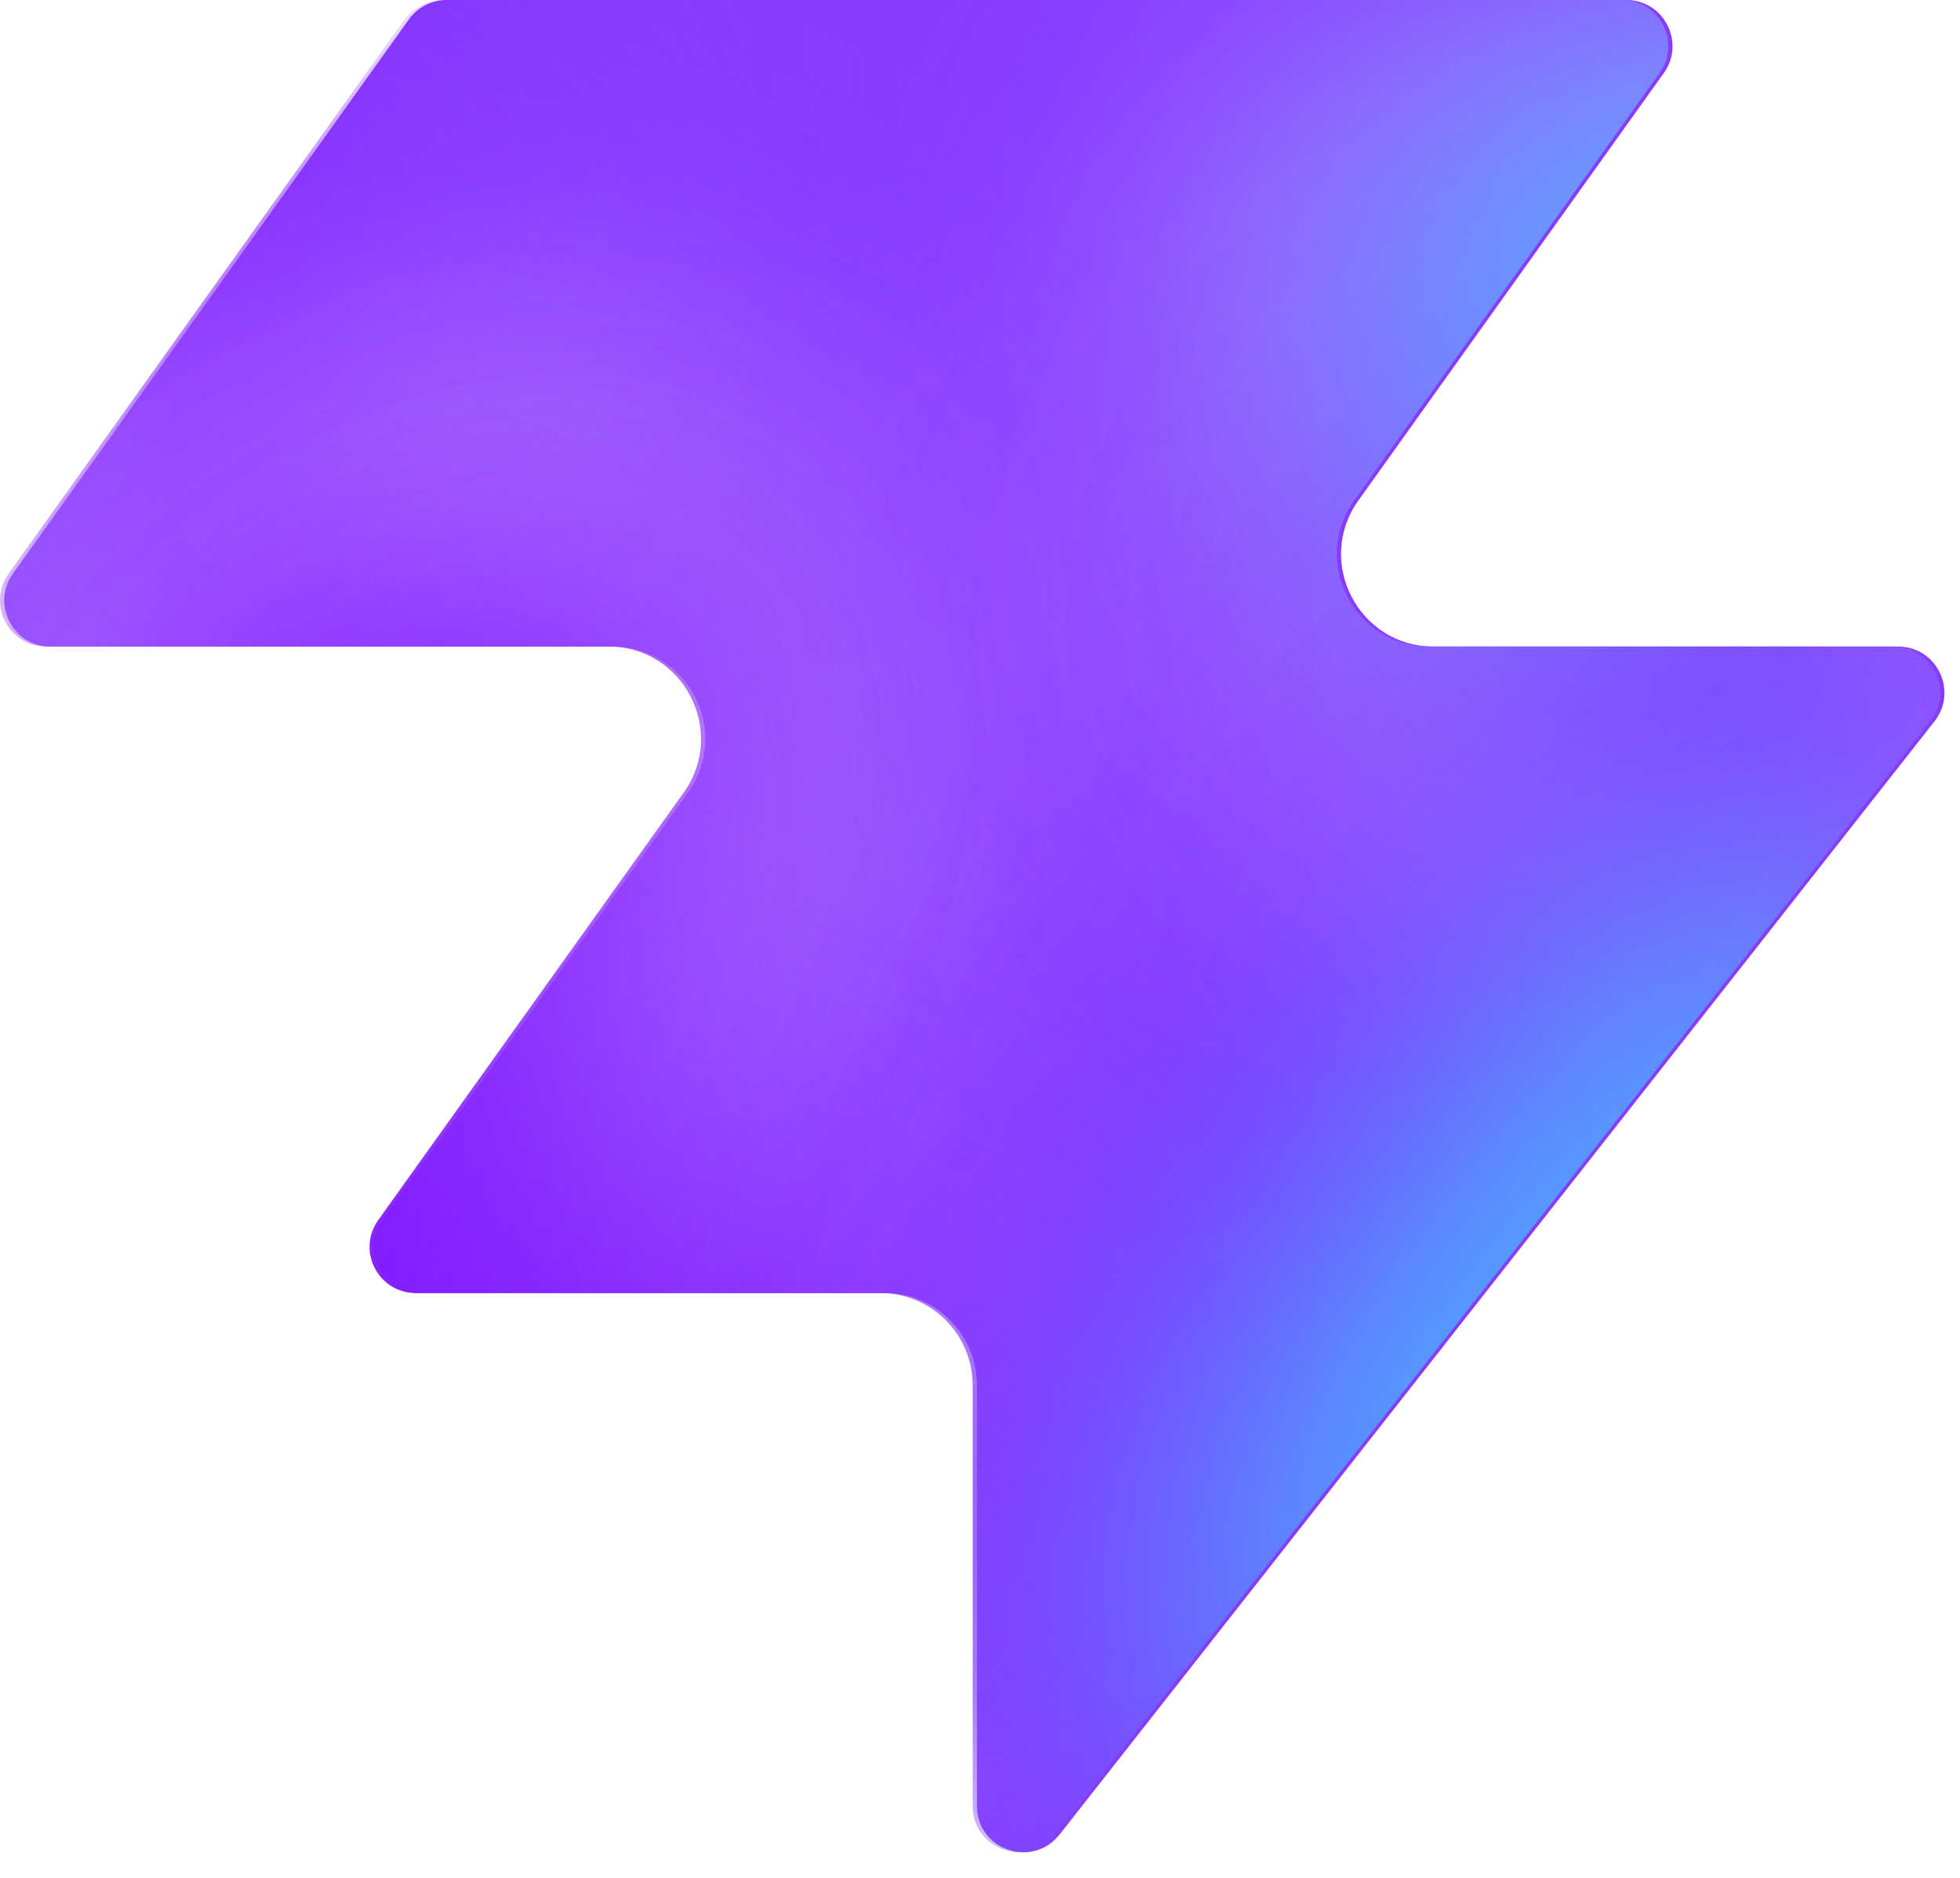
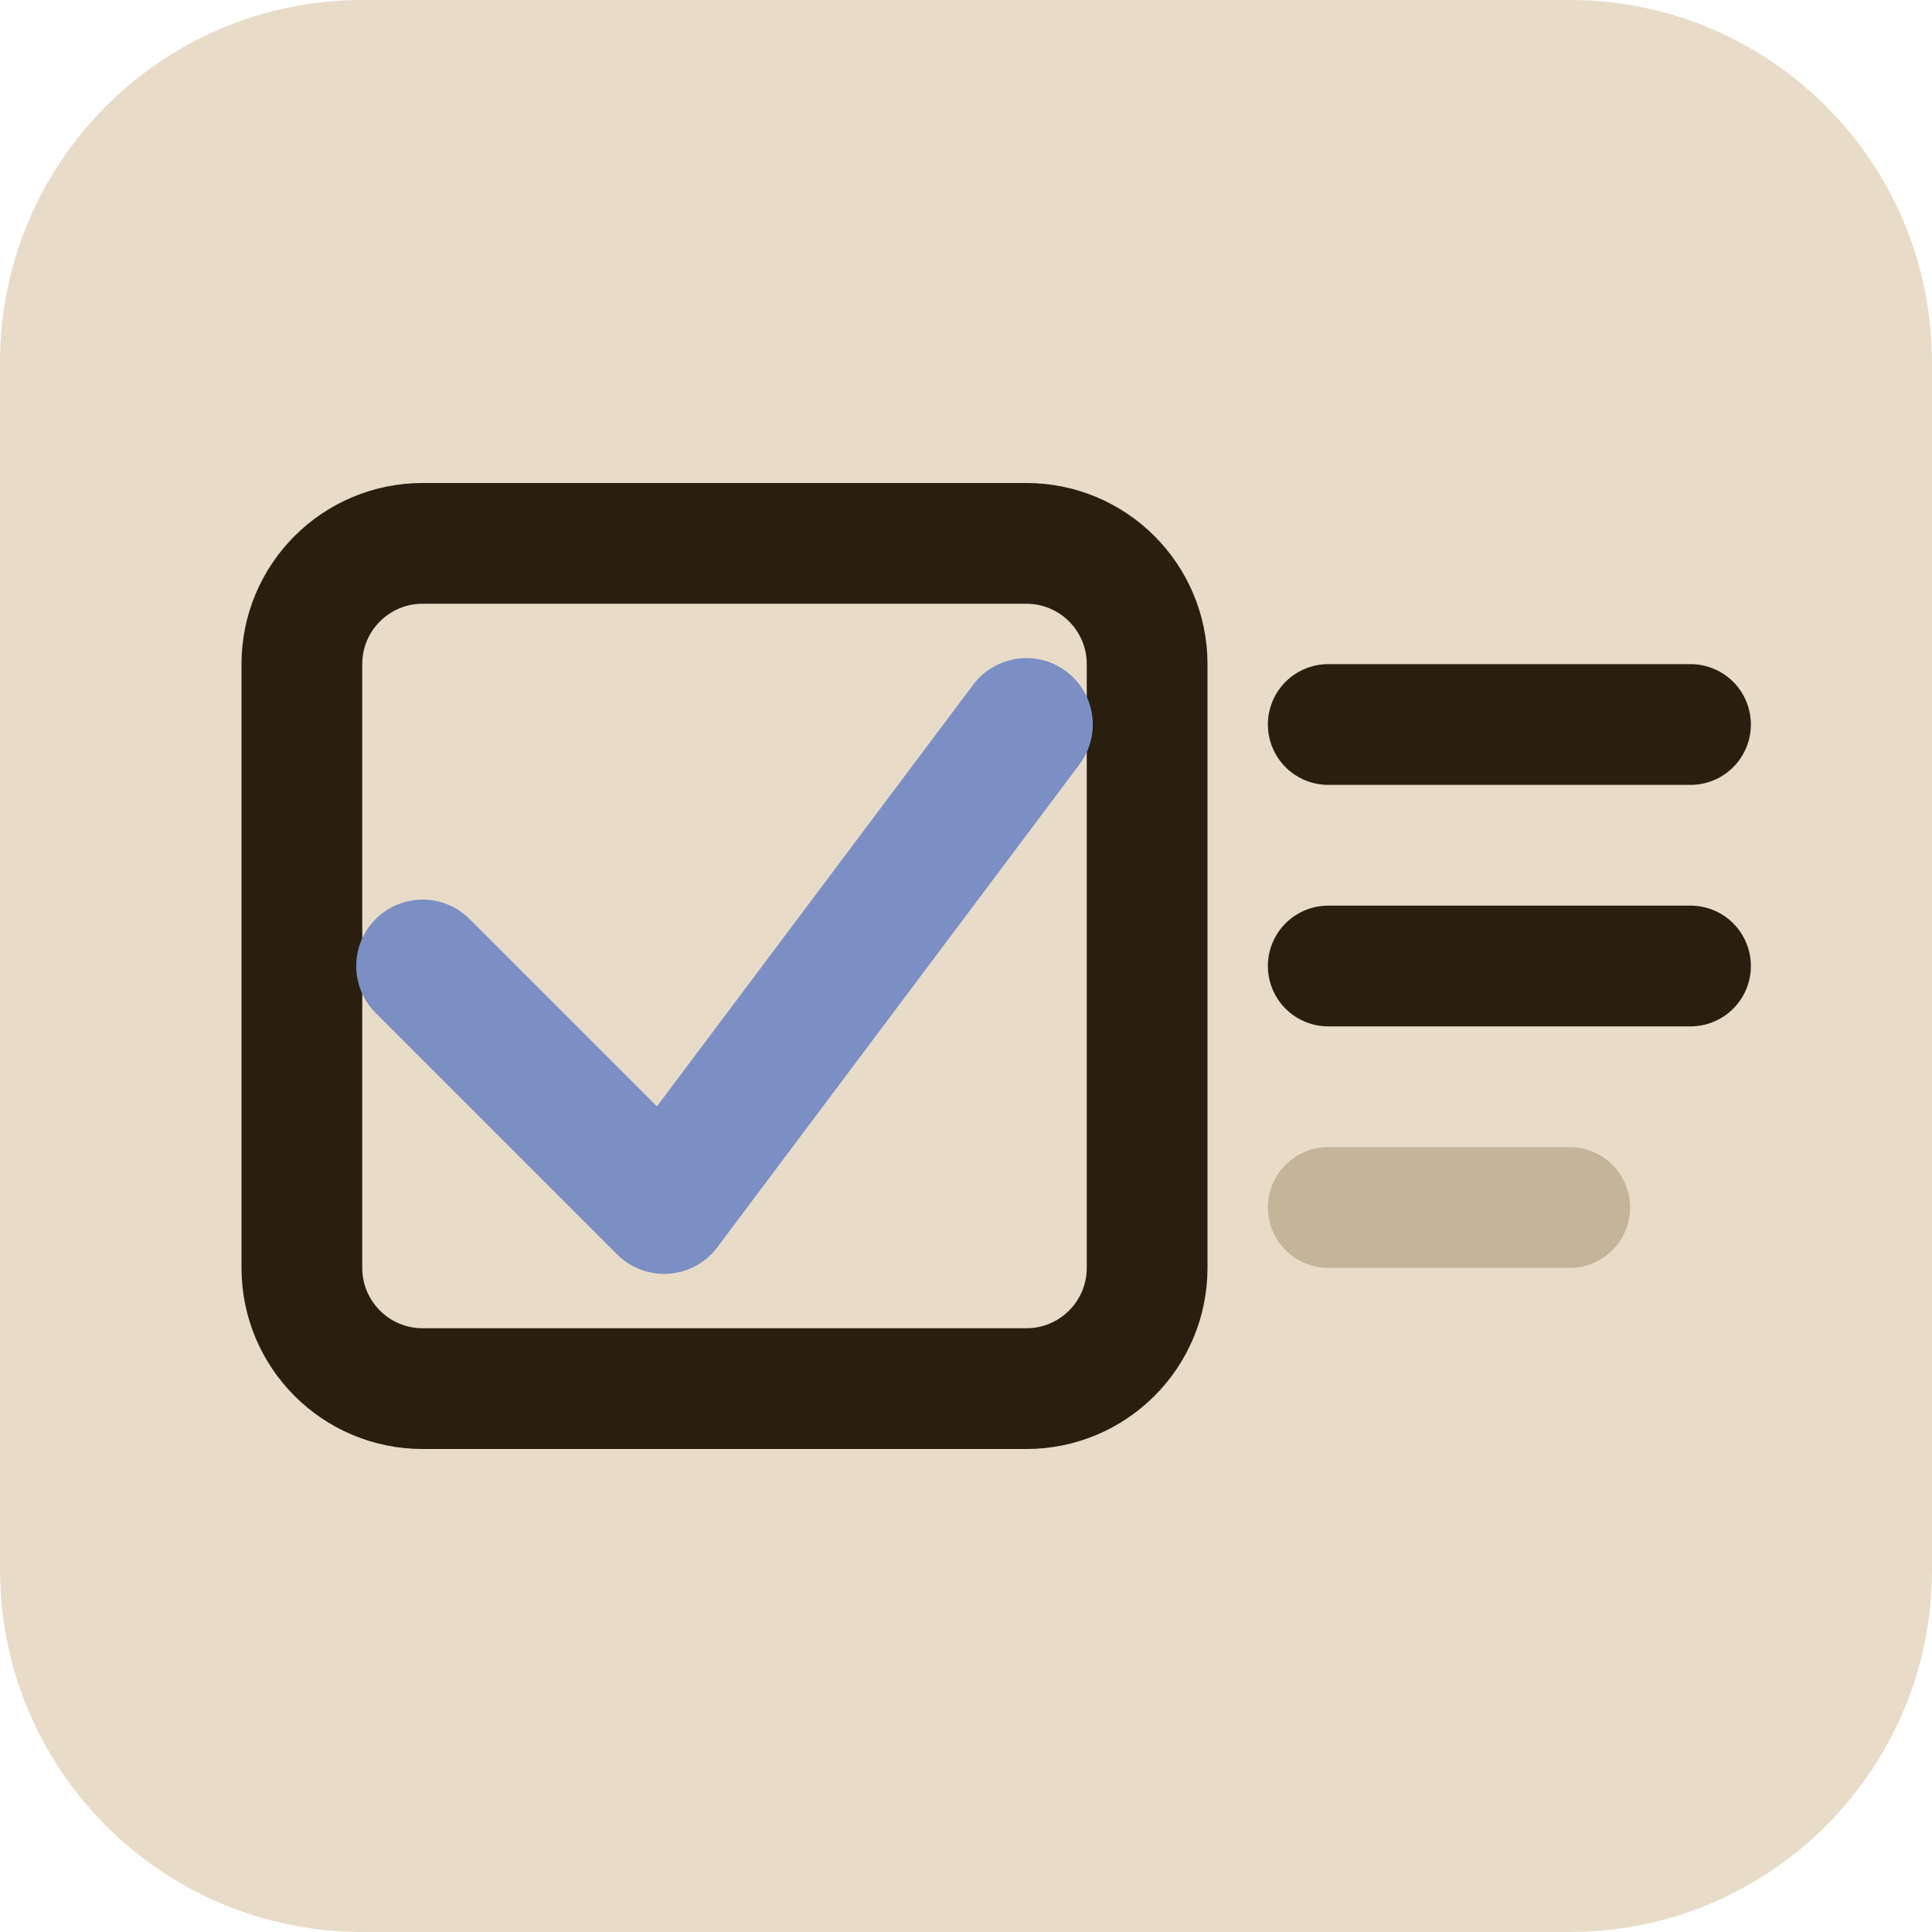
- <svg xmlns="http://www.w3.org/2000/svg" width="48" height="46" fill="none" viewBox="0 0 48 46">
-   <path fill="#863bff" d="M25.946 44.938c-.664.845-2.021.375-2.021-.698V33.937a2.26 2.26 0 0 0-2.262-2.262H10.287c-.92 0-1.456-1.04-.92-1.788l7.48-10.471c1.07-1.497 0-3.578-1.842-3.578H1.237c-.92 0-1.456-1.04-.92-1.788L10.013.474c.214-.297.556-.474.92-.474h28.894c.92 0 1.456 1.04.92 1.788l-7.48 10.471c-1.07 1.498 0 3.579 1.842 3.579h11.377c.943 0 1.473 1.088.89 1.83L25.947 44.94z" style="fill:#863bff;fill:color(display-p3 .525 .23 1);fill-opacity:1" />
-   <mask id="a" width="48" height="46" x="0" y="0" maskUnits="userSpaceOnUse" style="mask-type:alpha">
-     <path fill="#000" d="M25.842 44.938c-.664.844-2.021.375-2.021-.698V33.937a2.26 2.26 0 0 0-2.262-2.262H10.183c-.92 0-1.456-1.04-.92-1.788l7.48-10.471c1.07-1.498 0-3.579-1.842-3.579H1.133c-.92 0-1.456-1.04-.92-1.787L9.91.473c.214-.297.556-.474.92-.474h28.894c.92 0 1.456 1.04.92 1.788l-7.48 10.471c-1.07 1.498 0 3.578 1.842 3.578h11.377c.943 0 1.473 1.088.89 1.832L25.843 44.94z" style="fill:#000;fill-opacity:1" />
-   </mask>
-   <g mask="url(#a)">
-     <g filter="url(#b)">
-       <ellipse cx="5.508" cy="14.704" fill="#ede6ff" rx="5.508" ry="14.704" style="fill:#ede6ff;fill:color(display-p3 .927 .903 1);fill-opacity:1" transform="matrix(.00324 1 1 -.00324 -4.47 31.516)" />
-     </g>
-     <g filter="url(#c)">
-       <ellipse cx="10.399" cy="29.851" fill="#ede6ff" rx="10.399" ry="29.851" style="fill:#ede6ff;fill:color(display-p3 .927 .903 1);fill-opacity:1" transform="matrix(.00324 1 1 -.00324 -39.328 7.883)" />
-     </g>
-     <g filter="url(#d)">
-       <ellipse cx="5.508" cy="30.487" fill="#7e14ff" rx="5.508" ry="30.487" style="fill:#7e14ff;fill:color(display-p3 .492 .077 1);fill-opacity:1" transform="rotate(89.814 -25.913 -14.639)scale(1 -1)" />
-     </g>
-     <g filter="url(#e)">
-       <ellipse cx="5.508" cy="30.599" fill="#7e14ff" rx="5.508" ry="30.599" style="fill:#7e14ff;fill:color(display-p3 .492 .077 1);fill-opacity:1" transform="rotate(89.814 -32.644 -3.334)scale(1 -1)" />
-     </g>
-     <g filter="url(#f)">
-       <ellipse cx="5.508" cy="30.599" fill="#7e14ff" rx="5.508" ry="30.599" style="fill:#7e14ff;fill:color(display-p3 .492 .077 1);fill-opacity:1" transform="matrix(.00324 1 1 -.00324 -34.34 30.47)" />
-     </g>
-     <g filter="url(#g)">
-       <ellipse cx="14.072" cy="22.078" fill="#ede6ff" rx="14.072" ry="22.078" style="fill:#ede6ff;fill:color(display-p3 .927 .903 1);fill-opacity:1" transform="rotate(93.35 24.506 48.493)scale(-1 1)" />
-     </g>
-     <g filter="url(#h)">
-       <ellipse cx="3.47" cy="21.501" fill="#7e14ff" rx="3.47" ry="21.501" style="fill:#7e14ff;fill:color(display-p3 .492 .077 1);fill-opacity:1" transform="rotate(89.009 28.708 47.59)scale(-1 1)" />
-     </g>
-     <g filter="url(#i)">
-       <ellipse cx="3.47" cy="21.501" fill="#7e14ff" rx="3.47" ry="21.501" style="fill:#7e14ff;fill:color(display-p3 .492 .077 1);fill-opacity:1" transform="rotate(89.009 28.708 47.59)scale(-1 1)" />
-     </g>
-     <g filter="url(#j)">
-       <ellipse cx=".387" cy="8.972" fill="#7e14ff" rx="4.407" ry="29.108" style="fill:#7e14ff;fill:color(display-p3 .492 .077 1);fill-opacity:1" transform="rotate(39.51 .387 8.972)" />
-     </g>
-     <g filter="url(#k)">
-       <ellipse cx="47.523" cy="-6.092" fill="#7e14ff" rx="4.407" ry="29.108" style="fill:#7e14ff;fill:color(display-p3 .492 .077 1);fill-opacity:1" transform="rotate(37.892 47.523 -6.092)" />
-     </g>
-     <g filter="url(#l)">
-       <ellipse cx="41.412" cy="6.333" fill="#47bfff" rx="5.971" ry="9.665" style="fill:#47bfff;fill:color(display-p3 .28 .748 1);fill-opacity:1" transform="rotate(37.892 41.412 6.333)" />
-     </g>
-     <g filter="url(#m)">
-       <ellipse cx="-1.879" cy="38.332" fill="#7e14ff" rx="4.407" ry="29.108" style="fill:#7e14ff;fill:color(display-p3 .492 .077 1);fill-opacity:1" transform="rotate(37.892 -1.88 38.332)" />
-     </g>
-     <g filter="url(#n)">
-       <ellipse cx="-1.879" cy="38.332" fill="#7e14ff" rx="4.407" ry="29.108" style="fill:#7e14ff;fill:color(display-p3 .492 .077 1);fill-opacity:1" transform="rotate(37.892 -1.88 38.332)" />
-     </g>
-     <g filter="url(#o)">
-       <ellipse cx="35.651" cy="29.907" fill="#7e14ff" rx="4.407" ry="29.108" style="fill:#7e14ff;fill:color(display-p3 .492 .077 1);fill-opacity:1" transform="rotate(37.892 35.651 29.907)" />
-     </g>
-     <g filter="url(#p)">
-       <ellipse cx="38.418" cy="32.4" fill="#47bfff" rx="5.971" ry="15.297" style="fill:#47bfff;fill:color(display-p3 .28 .748 1);fill-opacity:1" transform="rotate(37.892 38.418 32.4)" />
-     </g>
-   </g>
-   <defs>
-     <filter id="b" width="60.045" height="41.654" x="-19.77" y="16.149" color-interpolation-filters="sRGB" filterUnits="userSpaceOnUse">
-       <feFlood flood-opacity="0" result="BackgroundImageFix" />
-       <feBlend in="SourceGraphic" in2="BackgroundImageFix" result="shape" />
-       <feGaussianBlur result="effect1_foregroundBlur_2002_17158" stdDeviation="7.659" />
-     </filter>
-     <filter id="c" width="90.34" height="51.437" x="-54.613" y="-7.533" color-interpolation-filters="sRGB" filterUnits="userSpaceOnUse">
-       <feFlood flood-opacity="0" result="BackgroundImageFix" />
-       <feBlend in="SourceGraphic" in2="BackgroundImageFix" result="shape" />
-       <feGaussianBlur result="effect1_foregroundBlur_2002_17158" stdDeviation="7.659" />
-     </filter>
-     <filter id="d" width="79.355" height="29.4" x="-49.64" y="2.03" color-interpolation-filters="sRGB" filterUnits="userSpaceOnUse">
-       <feFlood flood-opacity="0" result="BackgroundImageFix" />
-       <feBlend in="SourceGraphic" in2="BackgroundImageFix" result="shape" />
-       <feGaussianBlur result="effect1_foregroundBlur_2002_17158" stdDeviation="4.596" />
-     </filter>
-     <filter id="e" width="79.579" height="29.4" x="-45.045" y="20.029" color-interpolation-filters="sRGB" filterUnits="userSpaceOnUse">
-       <feFlood flood-opacity="0" result="BackgroundImageFix" />
-       <feBlend in="SourceGraphic" in2="BackgroundImageFix" result="shape" />
-       <feGaussianBlur result="effect1_foregroundBlur_2002_17158" stdDeviation="4.596" />
-     </filter>
-     <filter id="f" width="79.579" height="29.4" x="-43.513" y="21.178" color-interpolation-filters="sRGB" filterUnits="userSpaceOnUse">
-       <feFlood flood-opacity="0" result="BackgroundImageFix" />
-       <feBlend in="SourceGraphic" in2="BackgroundImageFix" result="shape" />
-       <feGaussianBlur result="effect1_foregroundBlur_2002_17158" stdDeviation="4.596" />
-     </filter>
-     <filter id="g" width="74.749" height="58.852" x="15.756" y="-17.901" color-interpolation-filters="sRGB" filterUnits="userSpaceOnUse">
-       <feFlood flood-opacity="0" result="BackgroundImageFix" />
-       <feBlend in="SourceGraphic" in2="BackgroundImageFix" result="shape" />
-       <feGaussianBlur result="effect1_foregroundBlur_2002_17158" stdDeviation="7.659" />
-     </filter>
-     <filter id="h" width="61.377" height="25.362" x="23.548" y="2.284" color-interpolation-filters="sRGB" filterUnits="userSpaceOnUse">
-       <feFlood flood-opacity="0" result="BackgroundImageFix" />
-       <feBlend in="SourceGraphic" in2="BackgroundImageFix" result="shape" />
-       <feGaussianBlur result="effect1_foregroundBlur_2002_17158" stdDeviation="4.596" />
-     </filter>
-     <filter id="i" width="61.377" height="25.362" x="23.548" y="2.284" color-interpolation-filters="sRGB" filterUnits="userSpaceOnUse">
-       <feFlood flood-opacity="0" result="BackgroundImageFix" />
-       <feBlend in="SourceGraphic" in2="BackgroundImageFix" result="shape" />
-       <feGaussianBlur result="effect1_foregroundBlur_2002_17158" stdDeviation="4.596" />
-     </filter>
-     <filter id="j" width="56.045" height="63.649" x="-27.636" y="-22.853" color-interpolation-filters="sRGB" filterUnits="userSpaceOnUse">
-       <feFlood flood-opacity="0" result="BackgroundImageFix" />
-       <feBlend in="SourceGraphic" in2="BackgroundImageFix" result="shape" />
-       <feGaussianBlur result="effect1_foregroundBlur_2002_17158" stdDeviation="4.596" />
-     </filter>
-     <filter id="k" width="54.814" height="64.646" x="20.116" y="-38.415" color-interpolation-filters="sRGB" filterUnits="userSpaceOnUse">
-       <feFlood flood-opacity="0" result="BackgroundImageFix" />
-       <feBlend in="SourceGraphic" in2="BackgroundImageFix" result="shape" />
-       <feGaussianBlur result="effect1_foregroundBlur_2002_17158" stdDeviation="4.596" />
-     </filter>
-     <filter id="l" width="33.541" height="35.313" x="24.641" y="-11.323" color-interpolation-filters="sRGB" filterUnits="userSpaceOnUse">
-       <feFlood flood-opacity="0" result="BackgroundImageFix" />
-       <feBlend in="SourceGraphic" in2="BackgroundImageFix" result="shape" />
-       <feGaussianBlur result="effect1_foregroundBlur_2002_17158" stdDeviation="4.596" />
-     </filter>
-     <filter id="m" width="54.814" height="64.646" x="-29.286" y="6.009" color-interpolation-filters="sRGB" filterUnits="userSpaceOnUse">
-       <feFlood flood-opacity="0" result="BackgroundImageFix" />
-       <feBlend in="SourceGraphic" in2="BackgroundImageFix" result="shape" />
-       <feGaussianBlur result="effect1_foregroundBlur_2002_17158" stdDeviation="4.596" />
-     </filter>
-     <filter id="n" width="54.814" height="64.646" x="-29.286" y="6.009" color-interpolation-filters="sRGB" filterUnits="userSpaceOnUse">
-       <feFlood flood-opacity="0" result="BackgroundImageFix" />
-       <feBlend in="SourceGraphic" in2="BackgroundImageFix" result="shape" />
-       <feGaussianBlur result="effect1_foregroundBlur_2002_17158" stdDeviation="4.596" />
-     </filter>
-     <filter id="o" width="54.814" height="64.646" x="8.244" y="-2.416" color-interpolation-filters="sRGB" filterUnits="userSpaceOnUse">
-       <feFlood flood-opacity="0" result="BackgroundImageFix" />
-       <feBlend in="SourceGraphic" in2="BackgroundImageFix" result="shape" />
-       <feGaussianBlur result="effect1_foregroundBlur_2002_17158" stdDeviation="4.596" />
-     </filter>
-     <filter id="p" width="39.409" height="43.623" x="18.713" y="10.588" color-interpolation-filters="sRGB" filterUnits="userSpaceOnUse">
-       <feFlood flood-opacity="0" result="BackgroundImageFix" />
-       <feBlend in="SourceGraphic" in2="BackgroundImageFix" result="shape" />
-       <feGaussianBlur result="effect1_foregroundBlur_2002_17158" stdDeviation="4.596" />
-     </filter>
-   </defs>
+ <svg xmlns="http://www.w3.org/2000/svg" viewBox="0 0 32 32">
+   <rect width="32" height="32" rx="6" fill="#e8dcc8" />
+   <rect x="5" y="9" width="14" height="14" rx="2" fill="none" stroke="#2a1f0e" stroke-width="2" />
+   <polyline points="7,16 11,20 17,12" fill="none" stroke="#7b8fc4" stroke-width="2.2" stroke-linecap="round" stroke-linejoin="round" />
+   <line x1="22" y1="12" x2="28" y2="12" stroke="#2a1f0e" stroke-width="2" stroke-linecap="round" />
+   <line x1="22" y1="16" x2="28" y2="16" stroke="#2a1f0e" stroke-width="2" stroke-linecap="round" />
+   <line x1="22" y1="20" x2="26" y2="20" stroke="#c4b49a" stroke-width="2" stroke-linecap="round" />
</svg>
